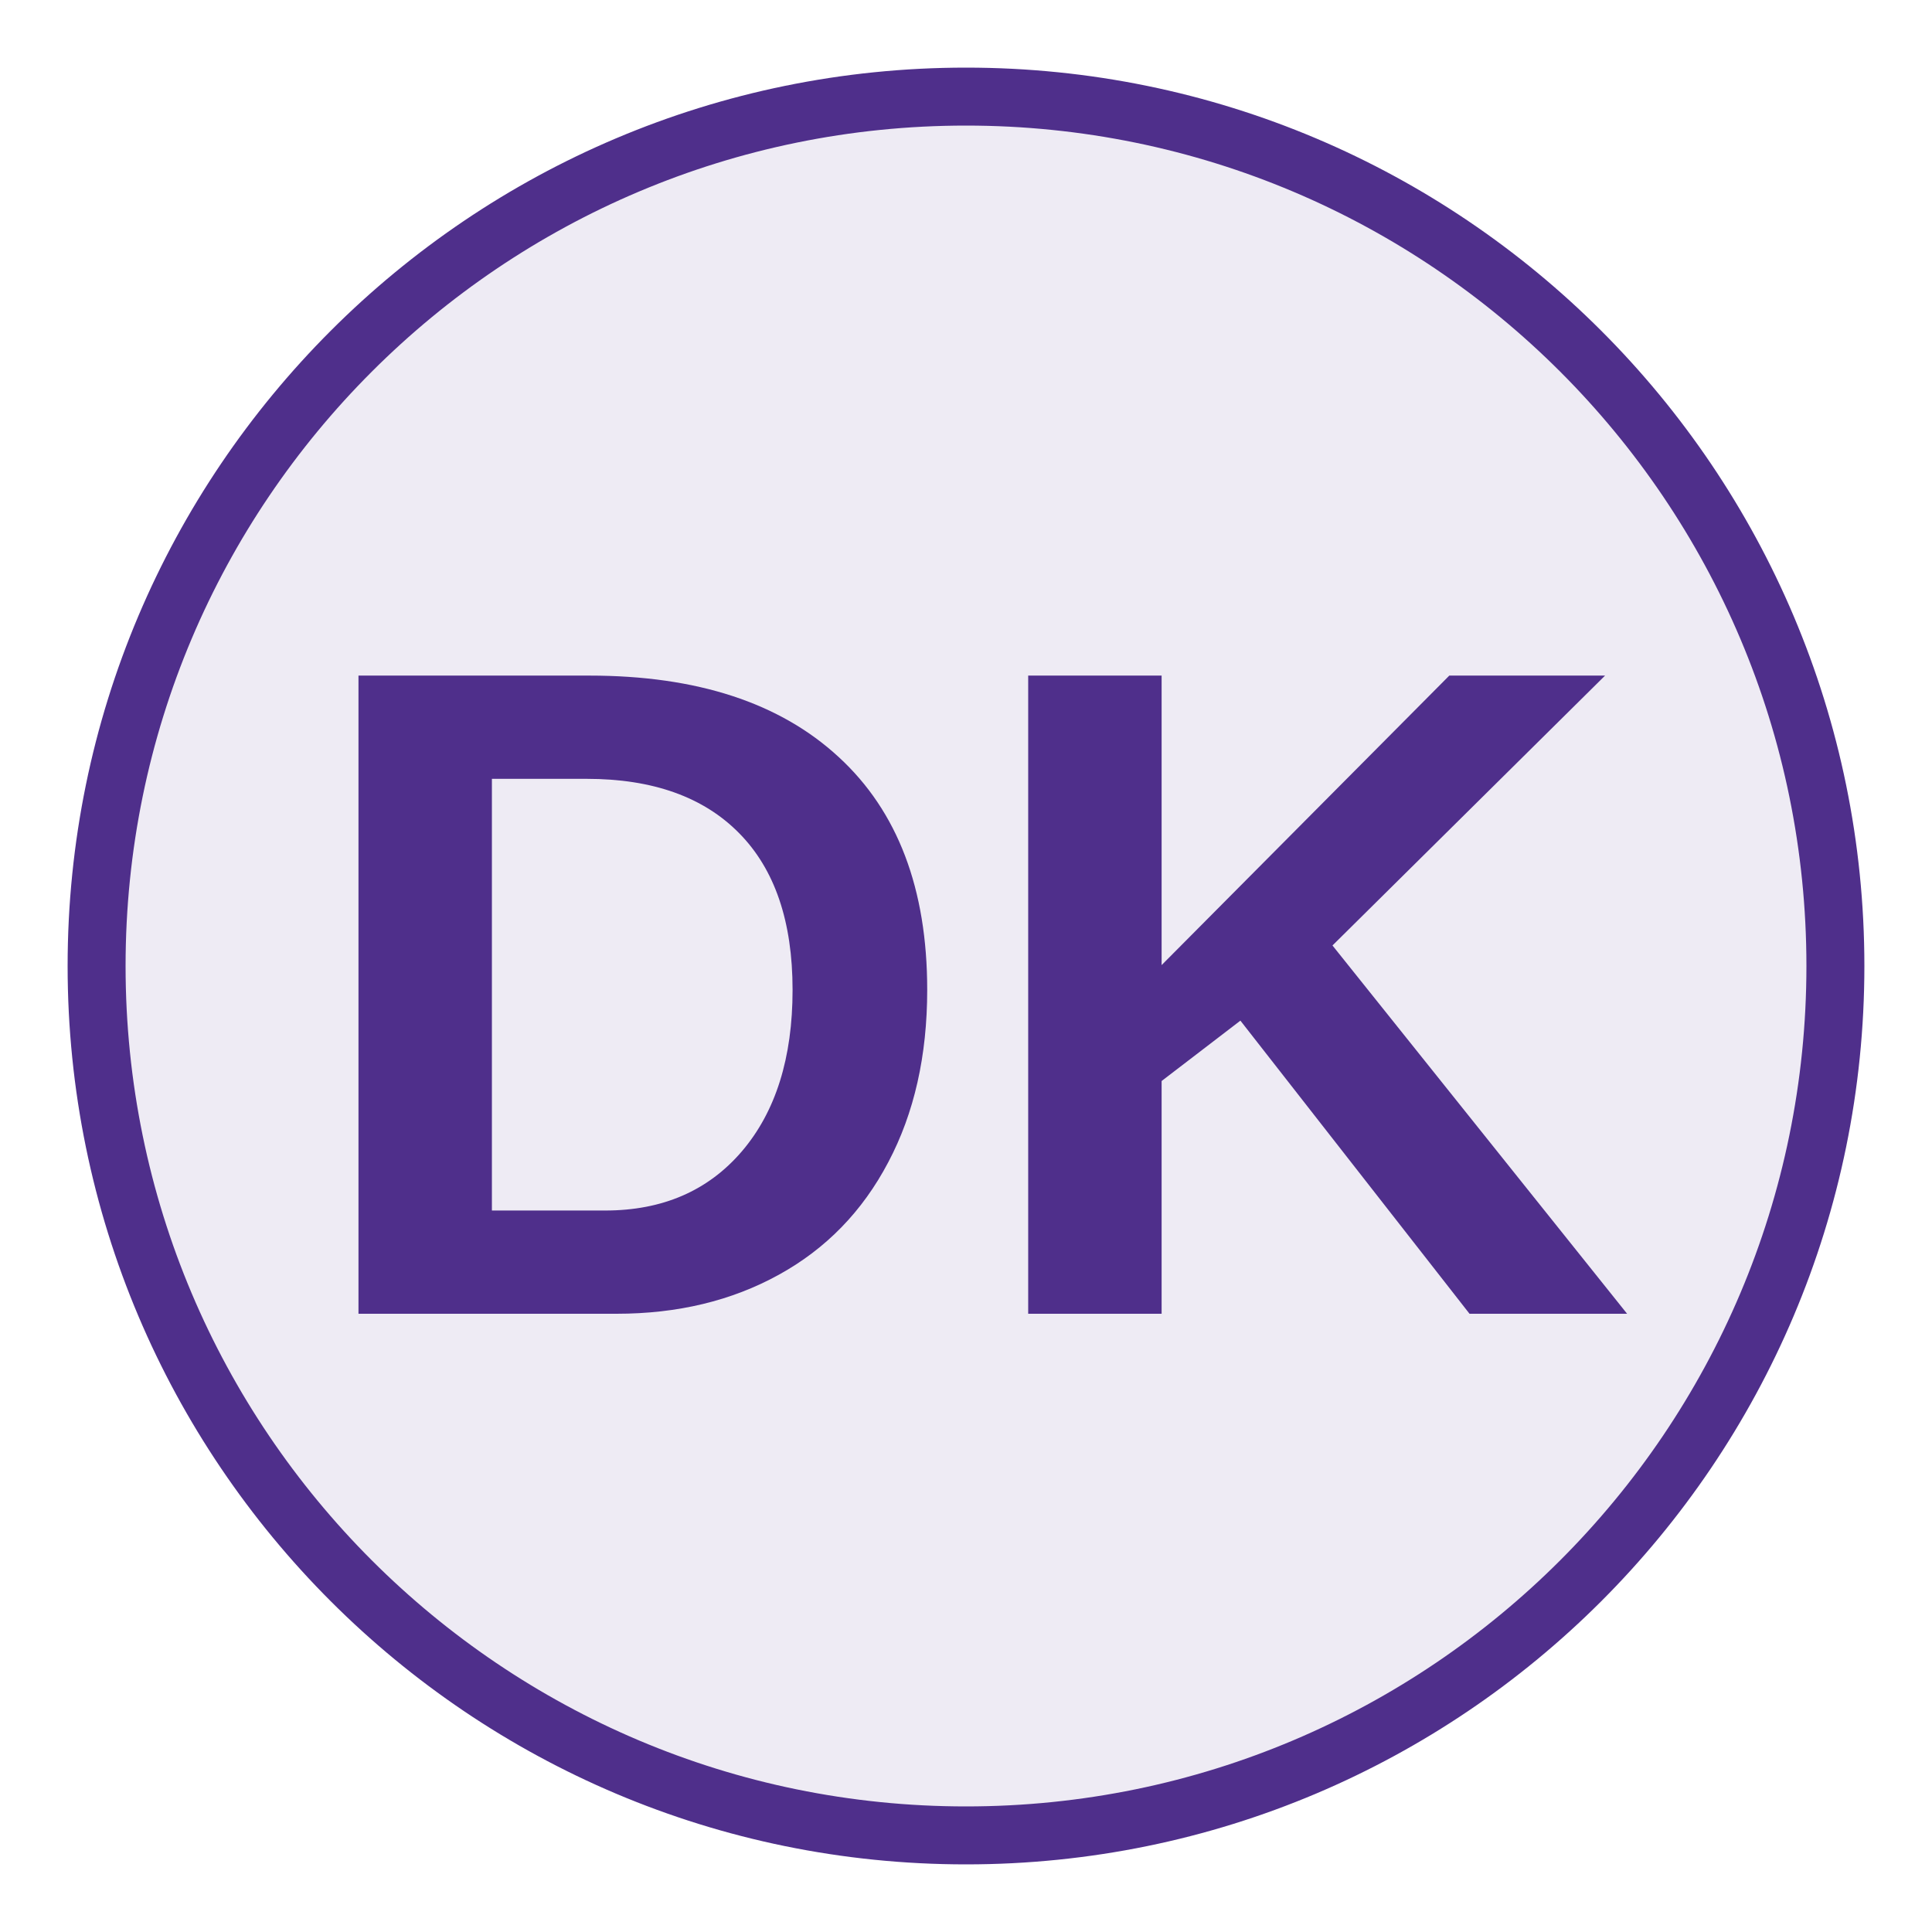
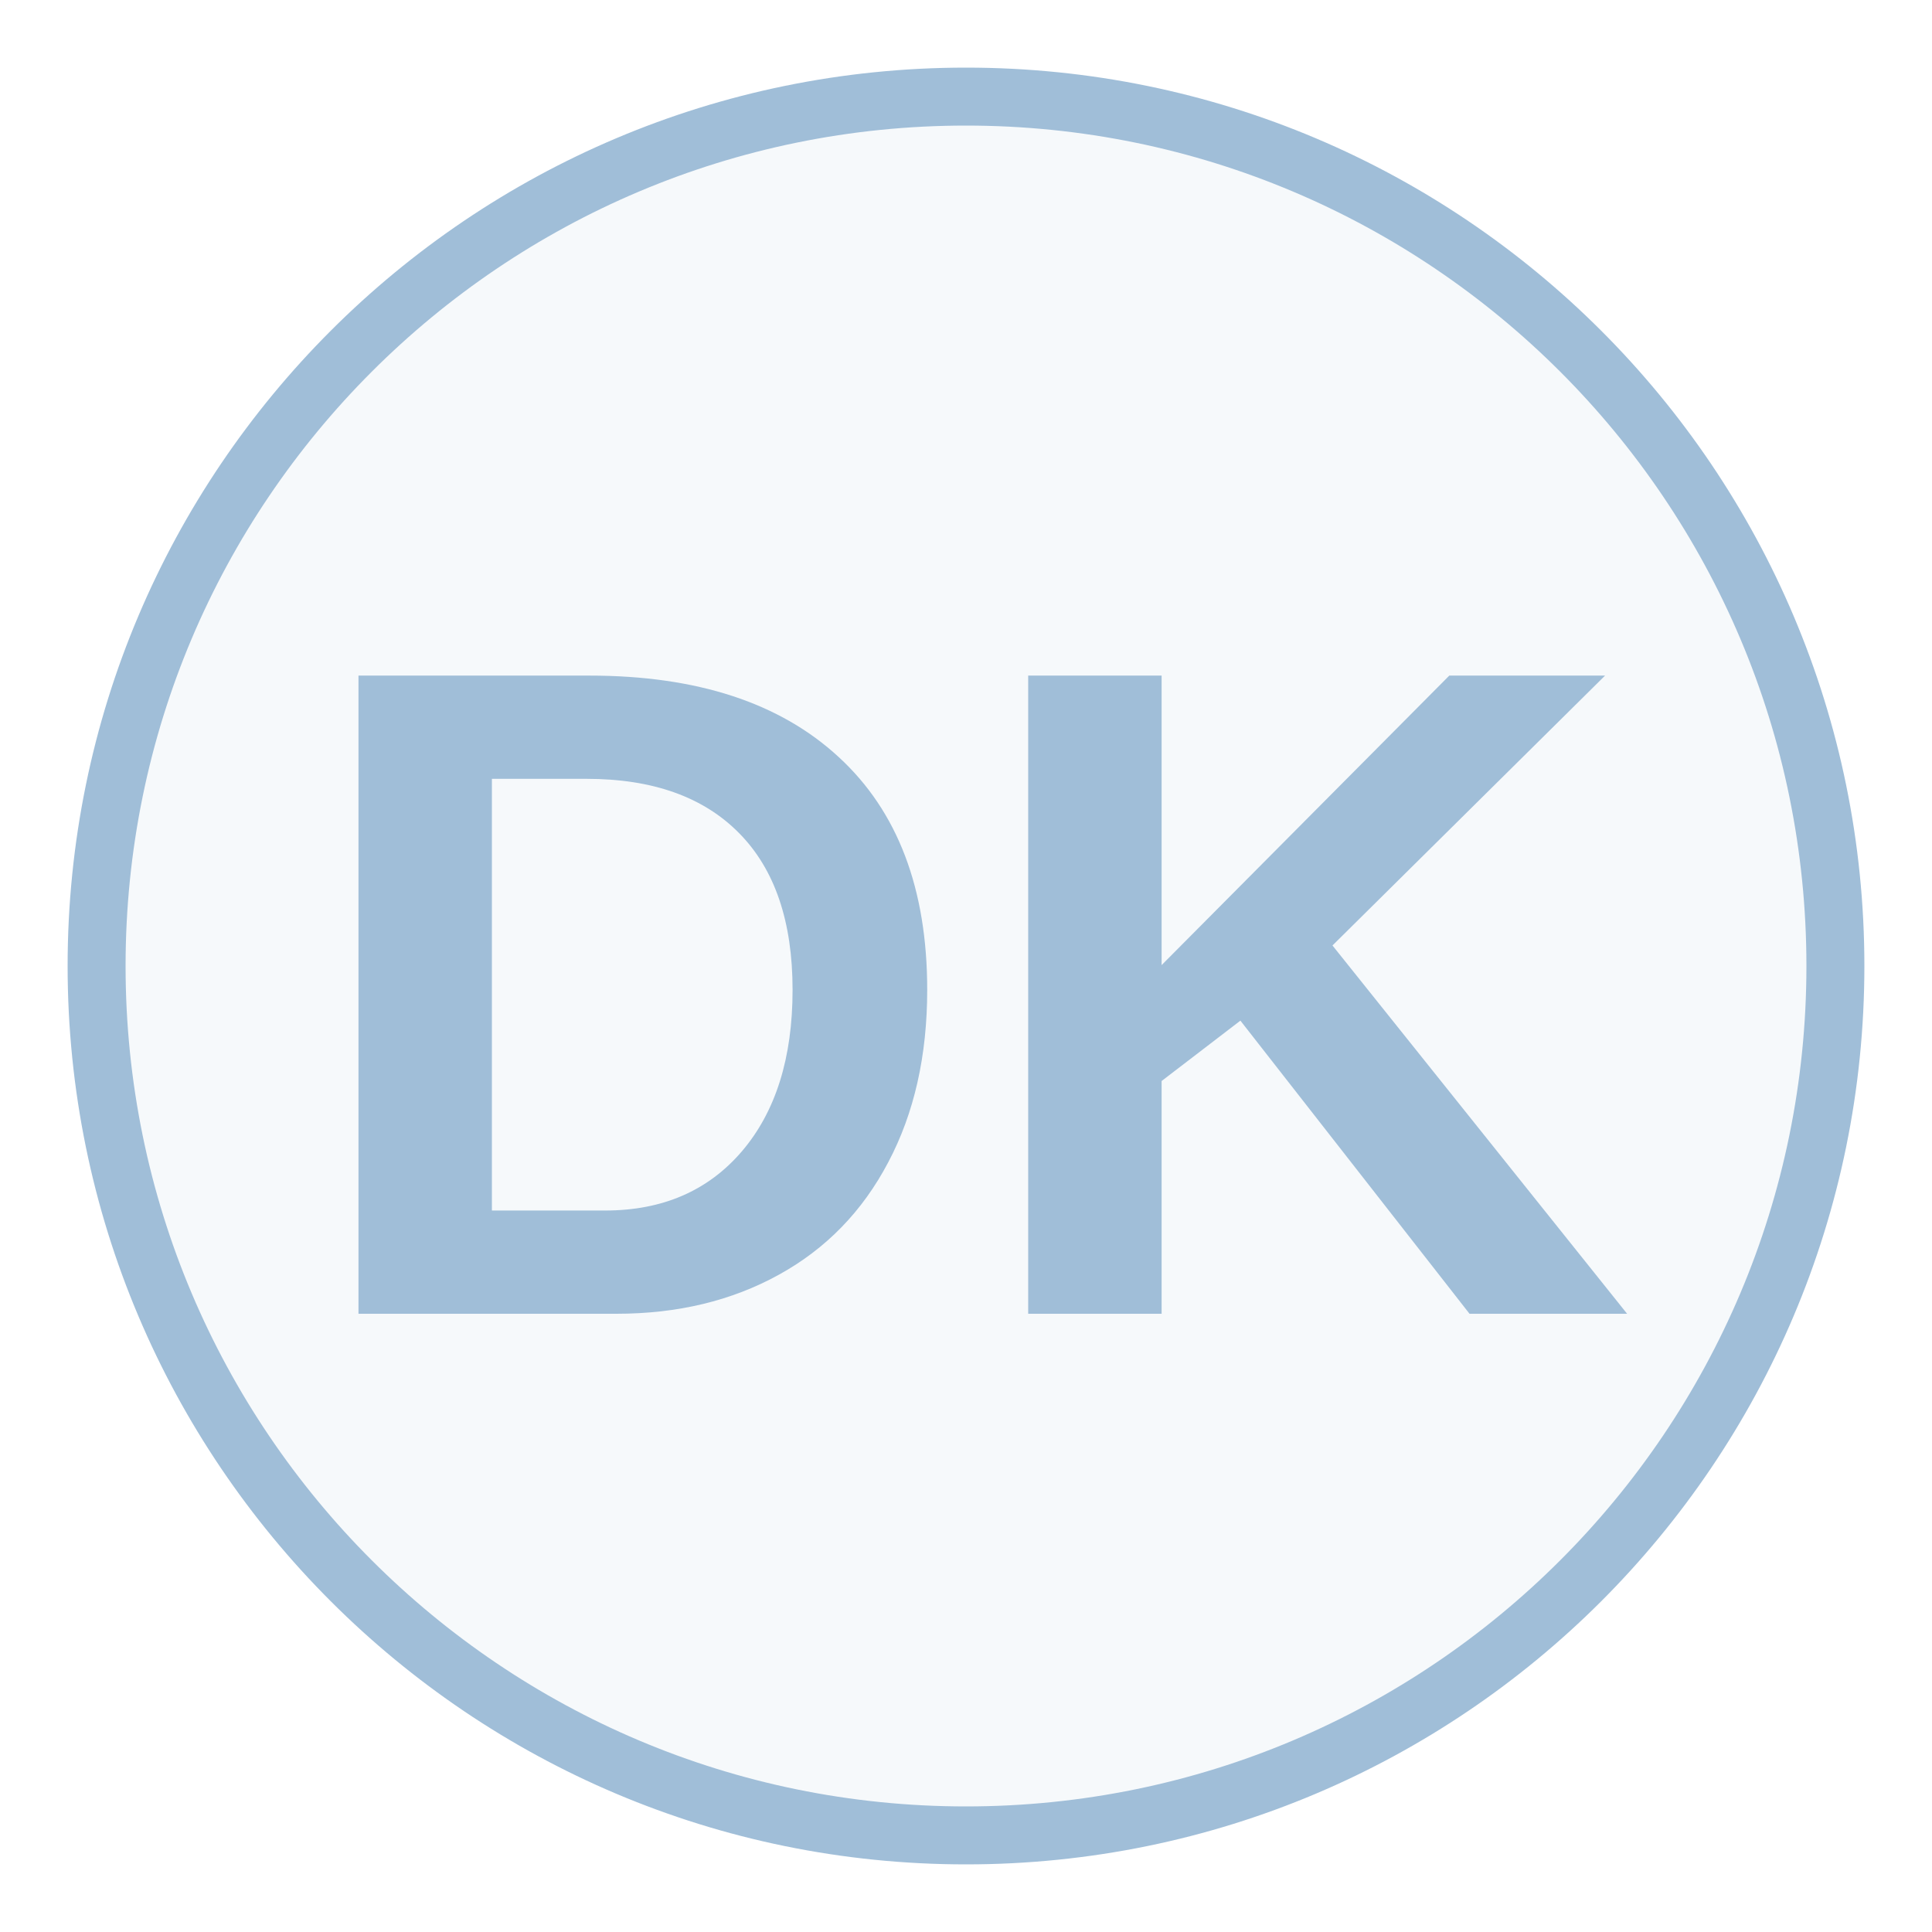
<svg xmlns="http://www.w3.org/2000/svg" viewBox="0 0 100 100">
-   <circle cx="50" cy="50" r="45" fill="#4f2f8b" opacity="0.1" />
-   <circle cx="50" cy="50" r="45" fill="none" stroke="#4f2f8b" stroke-width="3" />
-   <text x="50" y="68" font-size="48" font-family="Arial, sans-serif" font-weight="bold" fill="#4f2f8b" text-anchor="middle">DK</text>
+   <circle cx="50" cy="50" r="45" fill="#a0bed8" opacity="0.1" />
+   <circle cx="50" cy="50" r="45" fill="none" stroke="#a0bed8" stroke-width="3" />
+   <text x="50" y="68" font-size="48" font-family="Arial, sans-serif" font-weight="bold" fill="#a0bed8" text-anchor="middle">DK</text>
</svg>
